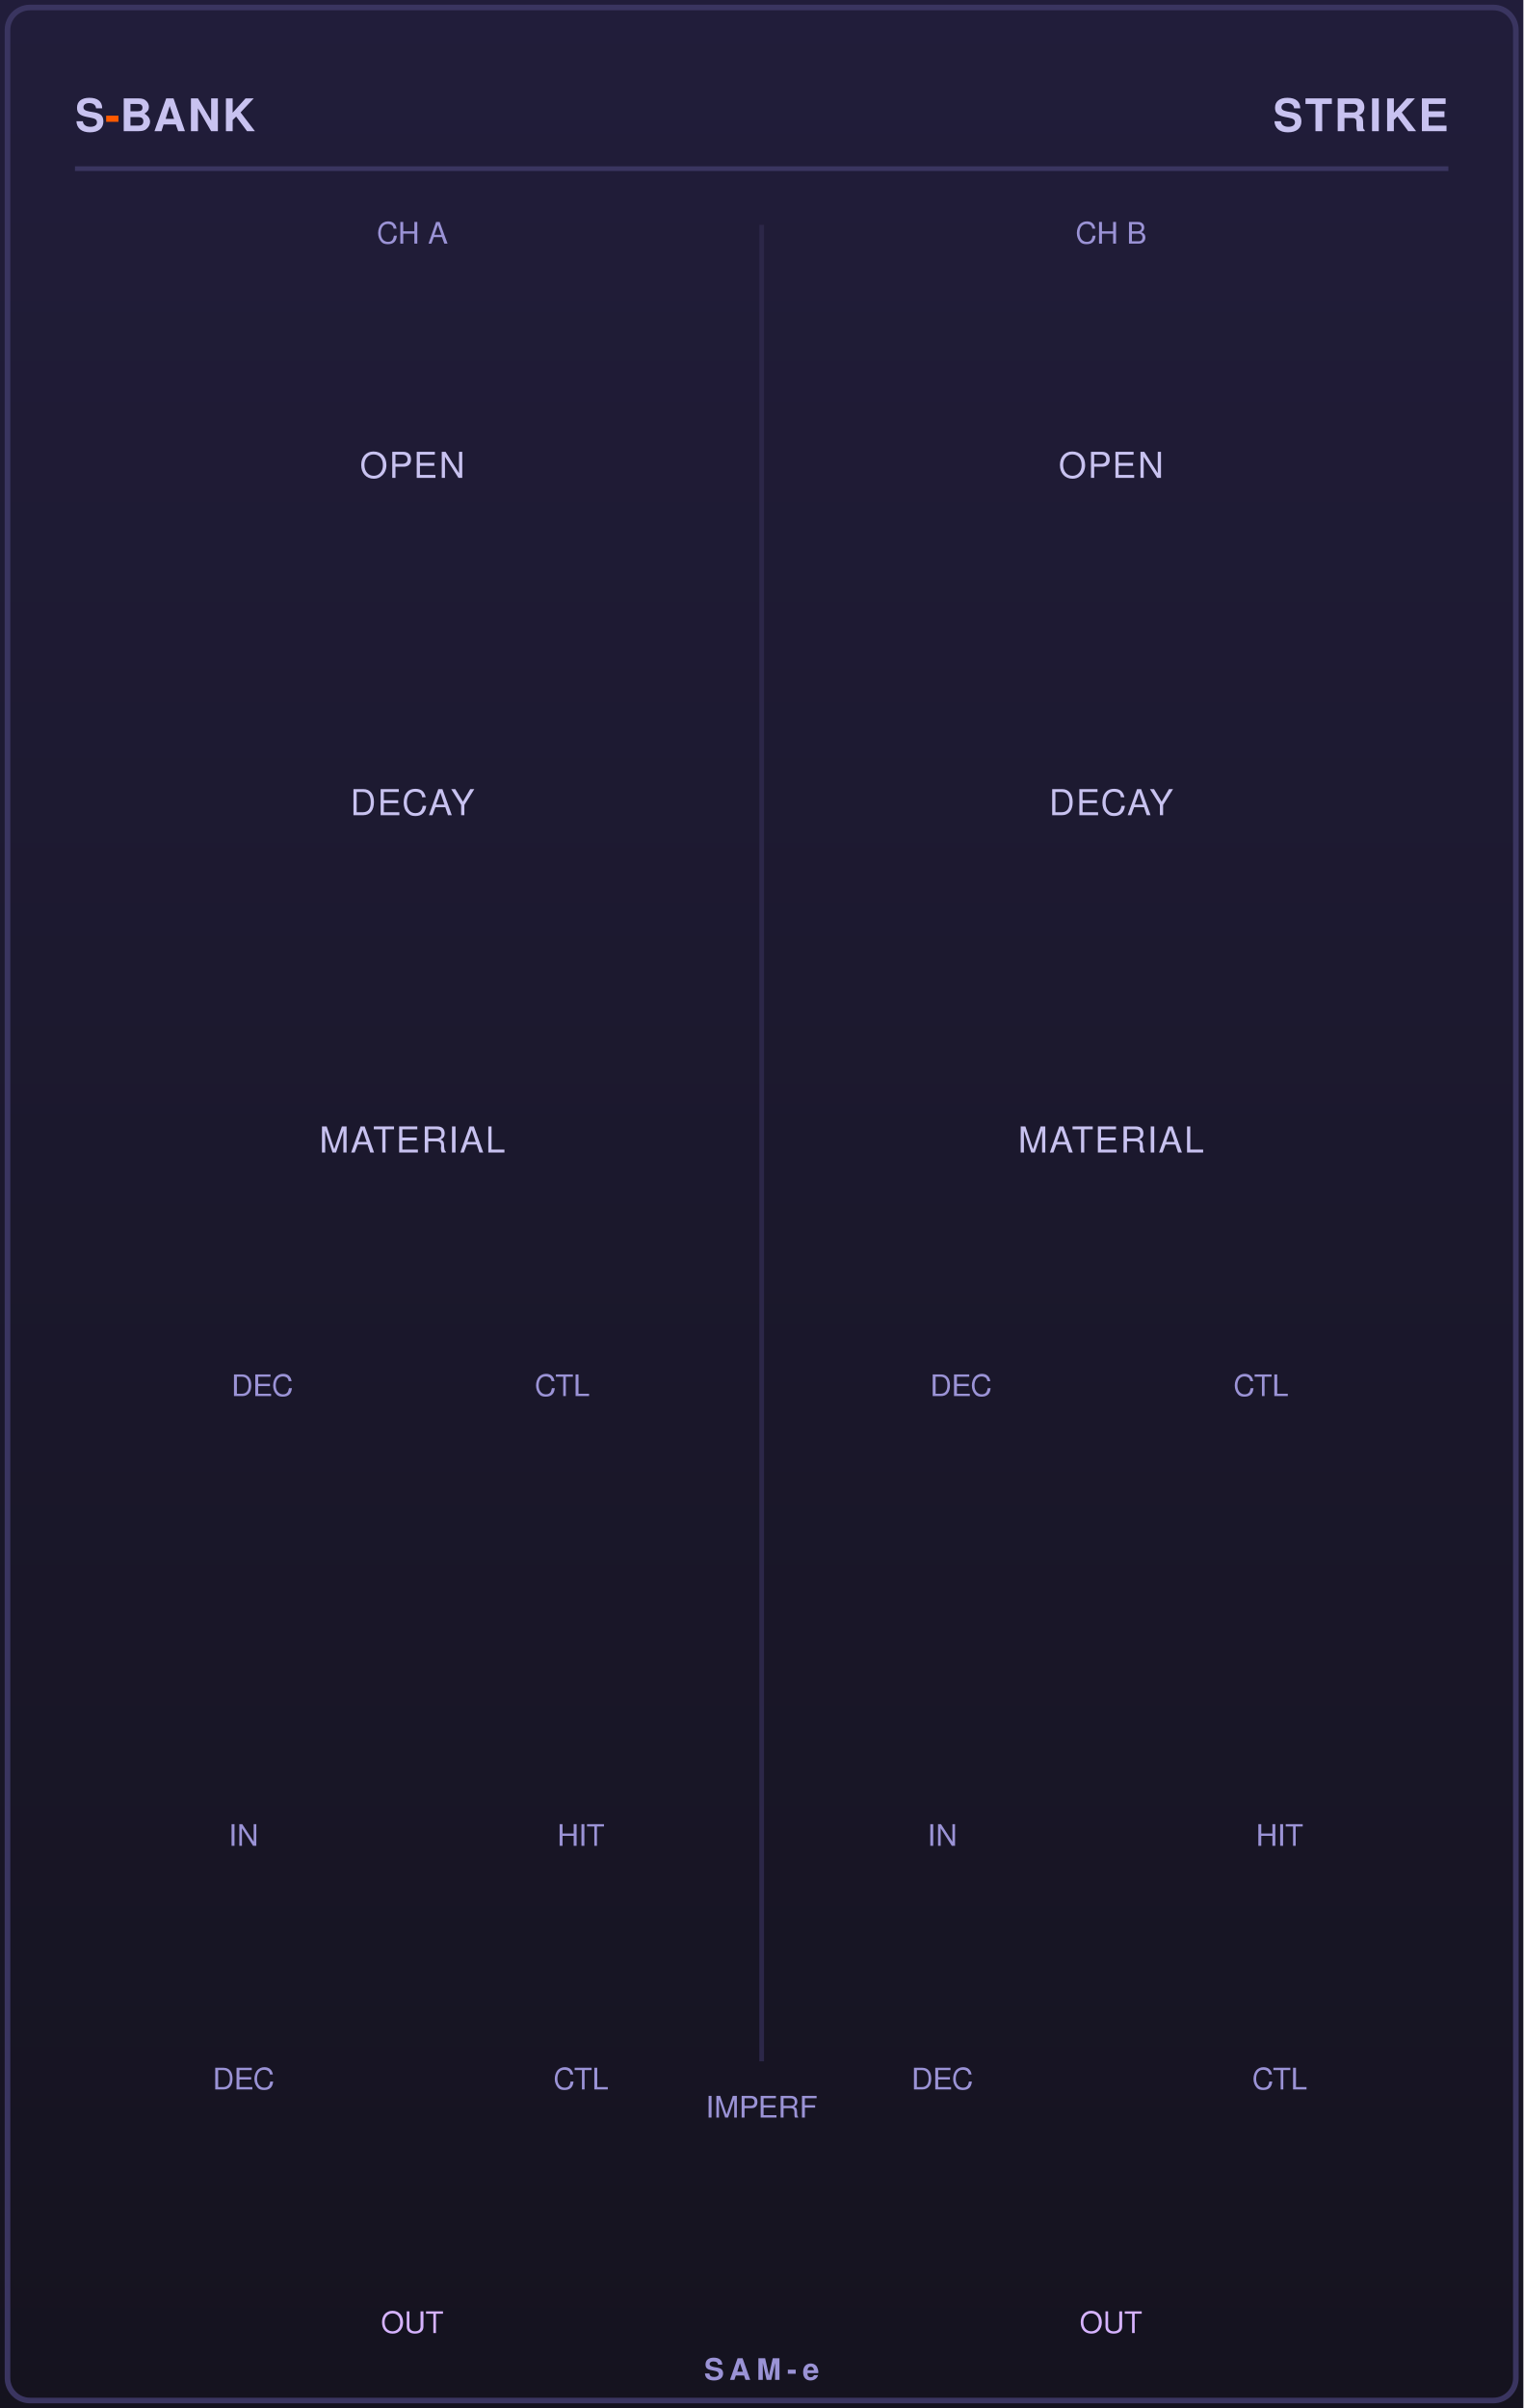
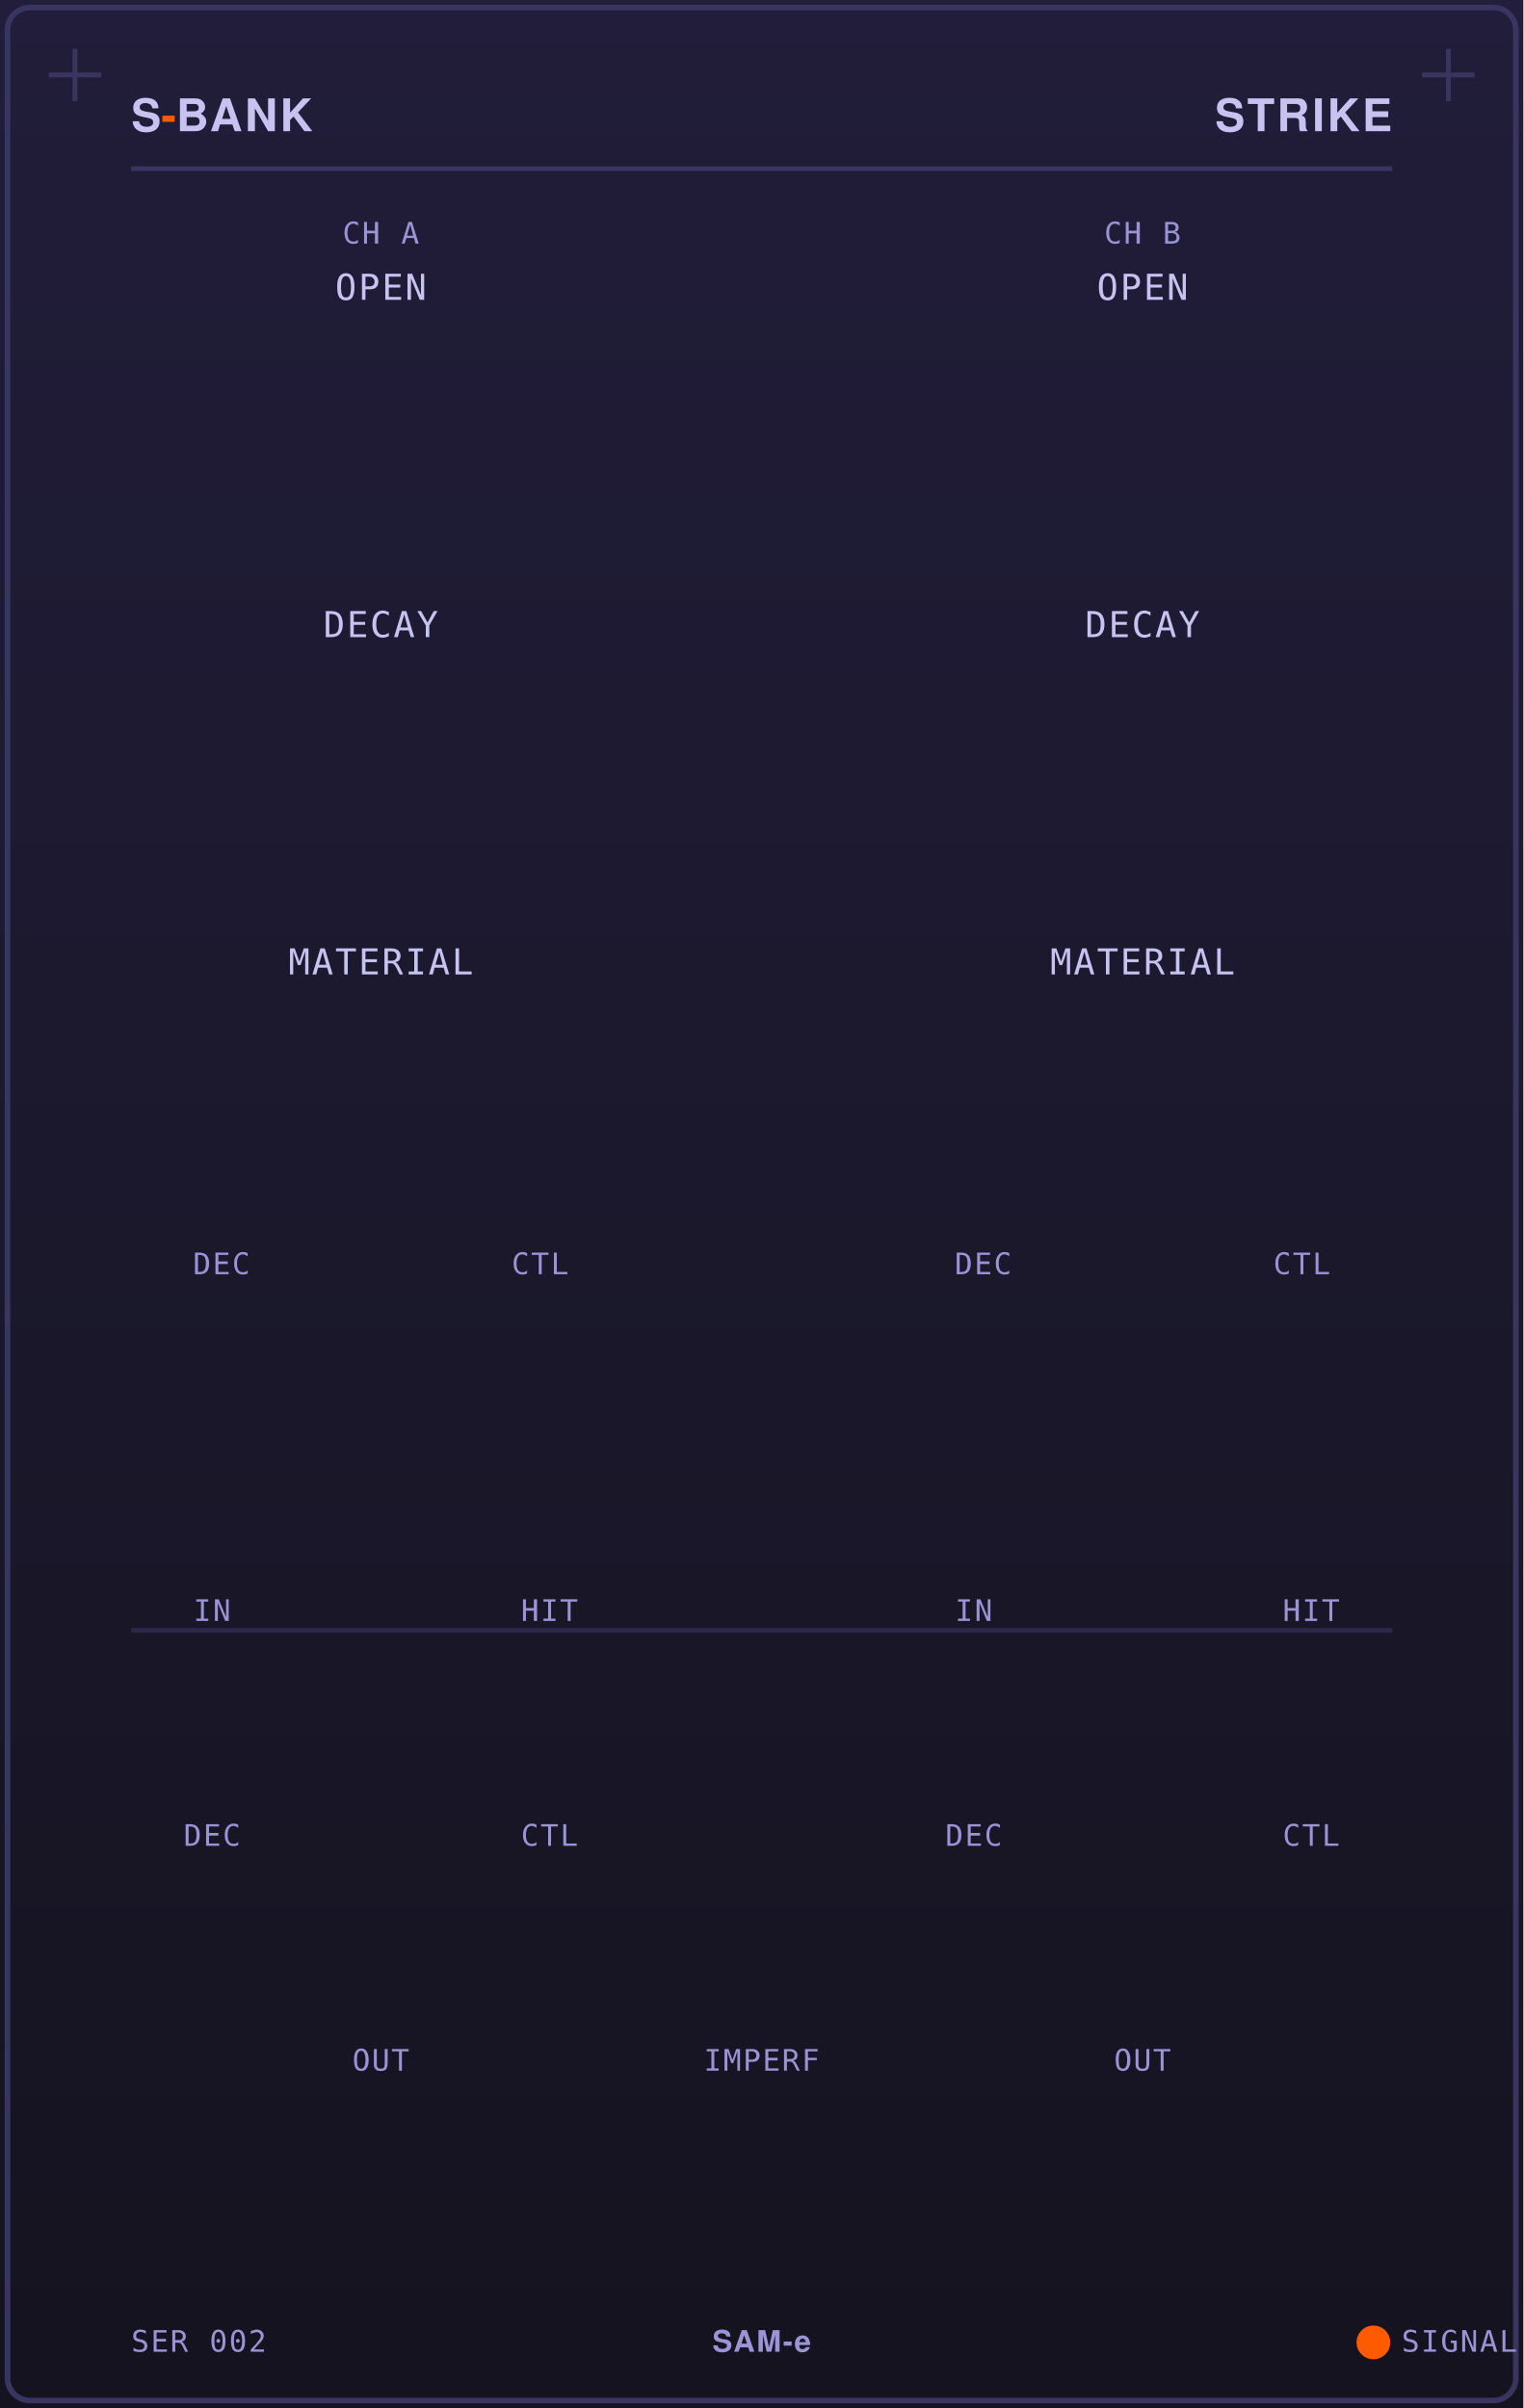
<svg xmlns="http://www.w3.org/2000/svg" version="1.1" width="81.28mm" height="128.5mm" viewBox="0 0 81.28 128.5">
  <defs>
    <linearGradient id="bg" x1="0" y1="0" x2="0" y2="128.5" gradientUnits="userSpaceOnUse">
      <stop offset="0" stop-color="#211d3a" />
      <stop offset="1" stop-color="#15131f" />
    </linearGradient>
-     <style>
-       text { font-family: Helvetica, Arial, sans-serif; fill: #c8c2f0; }
-       .tag  { font-size: 2.4px; letter-spacing: .12px; }
-       .lbl  { font-size: 1.9px; letter-spacing: .1px; }
-       .sm   { font-size: 1.6px; fill: #9b93d6; }
-       .accent { fill: #d6b3ff; }
-     </style>
+     <style>text{font-family:Fira Code, 'IBM Plex Mono', monospace;fill:#c8c2f0;}.disp{font-family:Space Grotesk, Helvetica, Arial, sans-serif;}.lbl{font-size:1.9px;letter-spacing:.1px;}.sm{font-size:1.6px;fill:#9b93d6;letter-spacing:.08px;}.tag{font-size:2.4px;letter-spacing:.14px;}</style>
  </defs>
  <rect x="0" y="0" width="81.28" height="128.5" fill="url(#bg)" />
  <rect x="0.4" y="0.4" width="80.48" height="127.7" fill="none" stroke="#3a3560" stroke-width="0.3" rx="1.2" />
-   <text x="4" y="7" class="tag" font-weight="700" fill="#e8e4ff">S<tspan fill="#FF5A00">-</tspan>BANK</text>
-   <text x="77.28" y="7" class="tag" font-weight="700" text-anchor="end" fill="#e8e4ff">STRIKE</text>
-   <line x1="4" y1="9" x2="77.28" y2="9" stroke="#3a3560" stroke-width="0.25" />
-   <g text-anchor="middle">
-     <text x="22" y="13" class="sm">CH A</text>
-     <text x="59.28" y="13" class="sm">CH B</text>
-     <text x="22" y="25.5" class="lbl">OPEN</text>
-     <text x="59.28" y="25.5" class="lbl">OPEN</text>
-     <text x="22" y="43.5" class="lbl">DECAY</text>
-     <text x="59.28" y="43.5" class="lbl">DECAY</text>
-     <text x="22" y="61.5" class="lbl">MATERIAL</text>
-     <text x="59.28" y="61.5" class="lbl">MATERIAL</text>
-     <text x="14" y="74.5" class="sm">DEC</text>
-     <text x="30" y="74.5" class="sm">CTL</text>
-     <text x="51.28" y="74.5" class="sm">DEC</text>
-     <text x="67.28" y="74.5" class="sm">CTL</text>
-     <text x="13" y="98.5" class="sm">IN</text>
-     <text x="31" y="98.5" class="sm">HIT</text>
-     <text x="50.28" y="98.5" class="sm">IN</text>
-     <text x="68.28" y="98.5" class="sm">HIT</text>
-     <text x="13" y="111.5" class="sm">DEC</text>
-     <text x="31" y="111.5" class="sm">CTL</text>
-     <text x="50.28" y="111.5" class="sm">DEC</text>
-     <text x="68.28" y="111.5" class="sm">CTL</text>
-     <text x="22" y="124.5" class="sm accent">OUT</text>
-     <text x="59.28" y="124.5" class="sm accent">OUT</text>
-   </g>
-   <line x1="40.64" y1="12" x2="40.64" y2="110" stroke="#2c2748" stroke-width="0.25" />
-   <text x="40.64" y="113" class="sm" text-anchor="middle">IMPERF</text>
-   <text x="40.64" y="127" class="sm" text-anchor="middle" font-weight="600" letter-spacing="0.3">SAM-e</text>
+   <path d="M2.60,4.0 h2.8 M4.00,2.6 v2.8" stroke="#3a3560" stroke-width="0.25" />
+   <path d="M75.88,4.0 h2.8 M77.28,2.6 v2.8" stroke="#3a3560" stroke-width="0.25" />
+   <text x="7" y="7" class="disp tag" font-weight="700" fill="#e8e4ff">S<tspan fill="#FF5A00">-</tspan>BANK</text>
+   <text x="74.28" y="7" class="disp tag" font-weight="700" text-anchor="end" fill="#e8e4ff">STRIKE</text>
+   <line x1="7" y1="9" x2="74.28" y2="9" stroke="#3a3560" stroke-width="0.25" />
+   <text x="7" y="125.5" class="sm">SER 002</text>
+   <circle cx="73.28" cy="125.0" r="0.9" fill="#FF5A00" />
+   <text x="74.78" y="125.5" class="sm">SIGNAL STABLE</text>
+   <text x="40.64" y="125.5" class="disp sm" text-anchor="middle" font-weight="600">SAM-e</text>
+   <line x1="7" y1="87.0" x2="74.28" y2="87.0" stroke="#2c2748" stroke-width="0.25" />
+   <text x="20.32" y="13.00" class="sm" text-anchor="middle">CH A</text>
+   <text x="60.96" y="13.00" class="sm" text-anchor="middle">CH B</text>
+   <text x="40.64" y="110.50" class="sm" text-anchor="middle">IMPERF</text>
+   <text x="20.32" y="16.00" class="lbl" text-anchor="middle">OPEN</text>
+   <text x="20.32" y="34.00" class="lbl" text-anchor="middle">DECAY</text>
+   <text x="20.32" y="52.00" class="lbl" text-anchor="middle">MATERIAL</text>
+   <text x="11.82" y="68.00" class="sm" text-anchor="middle">DEC</text>
+   <text x="28.82" y="68.00" class="sm" text-anchor="middle">CTL</text>
+   <text x="11.32" y="86.50" class="sm" text-anchor="middle">IN</text>
+   <text x="29.32" y="86.50" class="sm" text-anchor="middle">HIT</text>
+   <text x="11.32" y="98.50" class="sm" text-anchor="middle">DEC</text>
+   <text x="29.32" y="98.50" class="sm" text-anchor="middle">CTL</text>
+   <text x="20.32" y="110.50" class="sm" fill="#FF5A00" text-anchor="middle">OUT</text>
+   <text x="60.96" y="16.00" class="lbl" text-anchor="middle">OPEN</text>
+   <text x="60.96" y="34.00" class="lbl" text-anchor="middle">DECAY</text>
+   <text x="60.96" y="52.00" class="lbl" text-anchor="middle">MATERIAL</text>
+   <text x="52.46" y="68.00" class="sm" text-anchor="middle">DEC</text>
+   <text x="69.46" y="68.00" class="sm" text-anchor="middle">CTL</text>
+   <text x="51.96" y="86.50" class="sm" text-anchor="middle">IN</text>
+   <text x="69.96" y="86.50" class="sm" text-anchor="middle">HIT</text>
+   <text x="51.96" y="98.50" class="sm" text-anchor="middle">DEC</text>
+   <text x="69.96" y="98.50" class="sm" text-anchor="middle">CTL</text>
+   <text x="60.96" y="110.50" class="sm" fill="#FF5A00" text-anchor="middle">OUT</text>
</svg>
